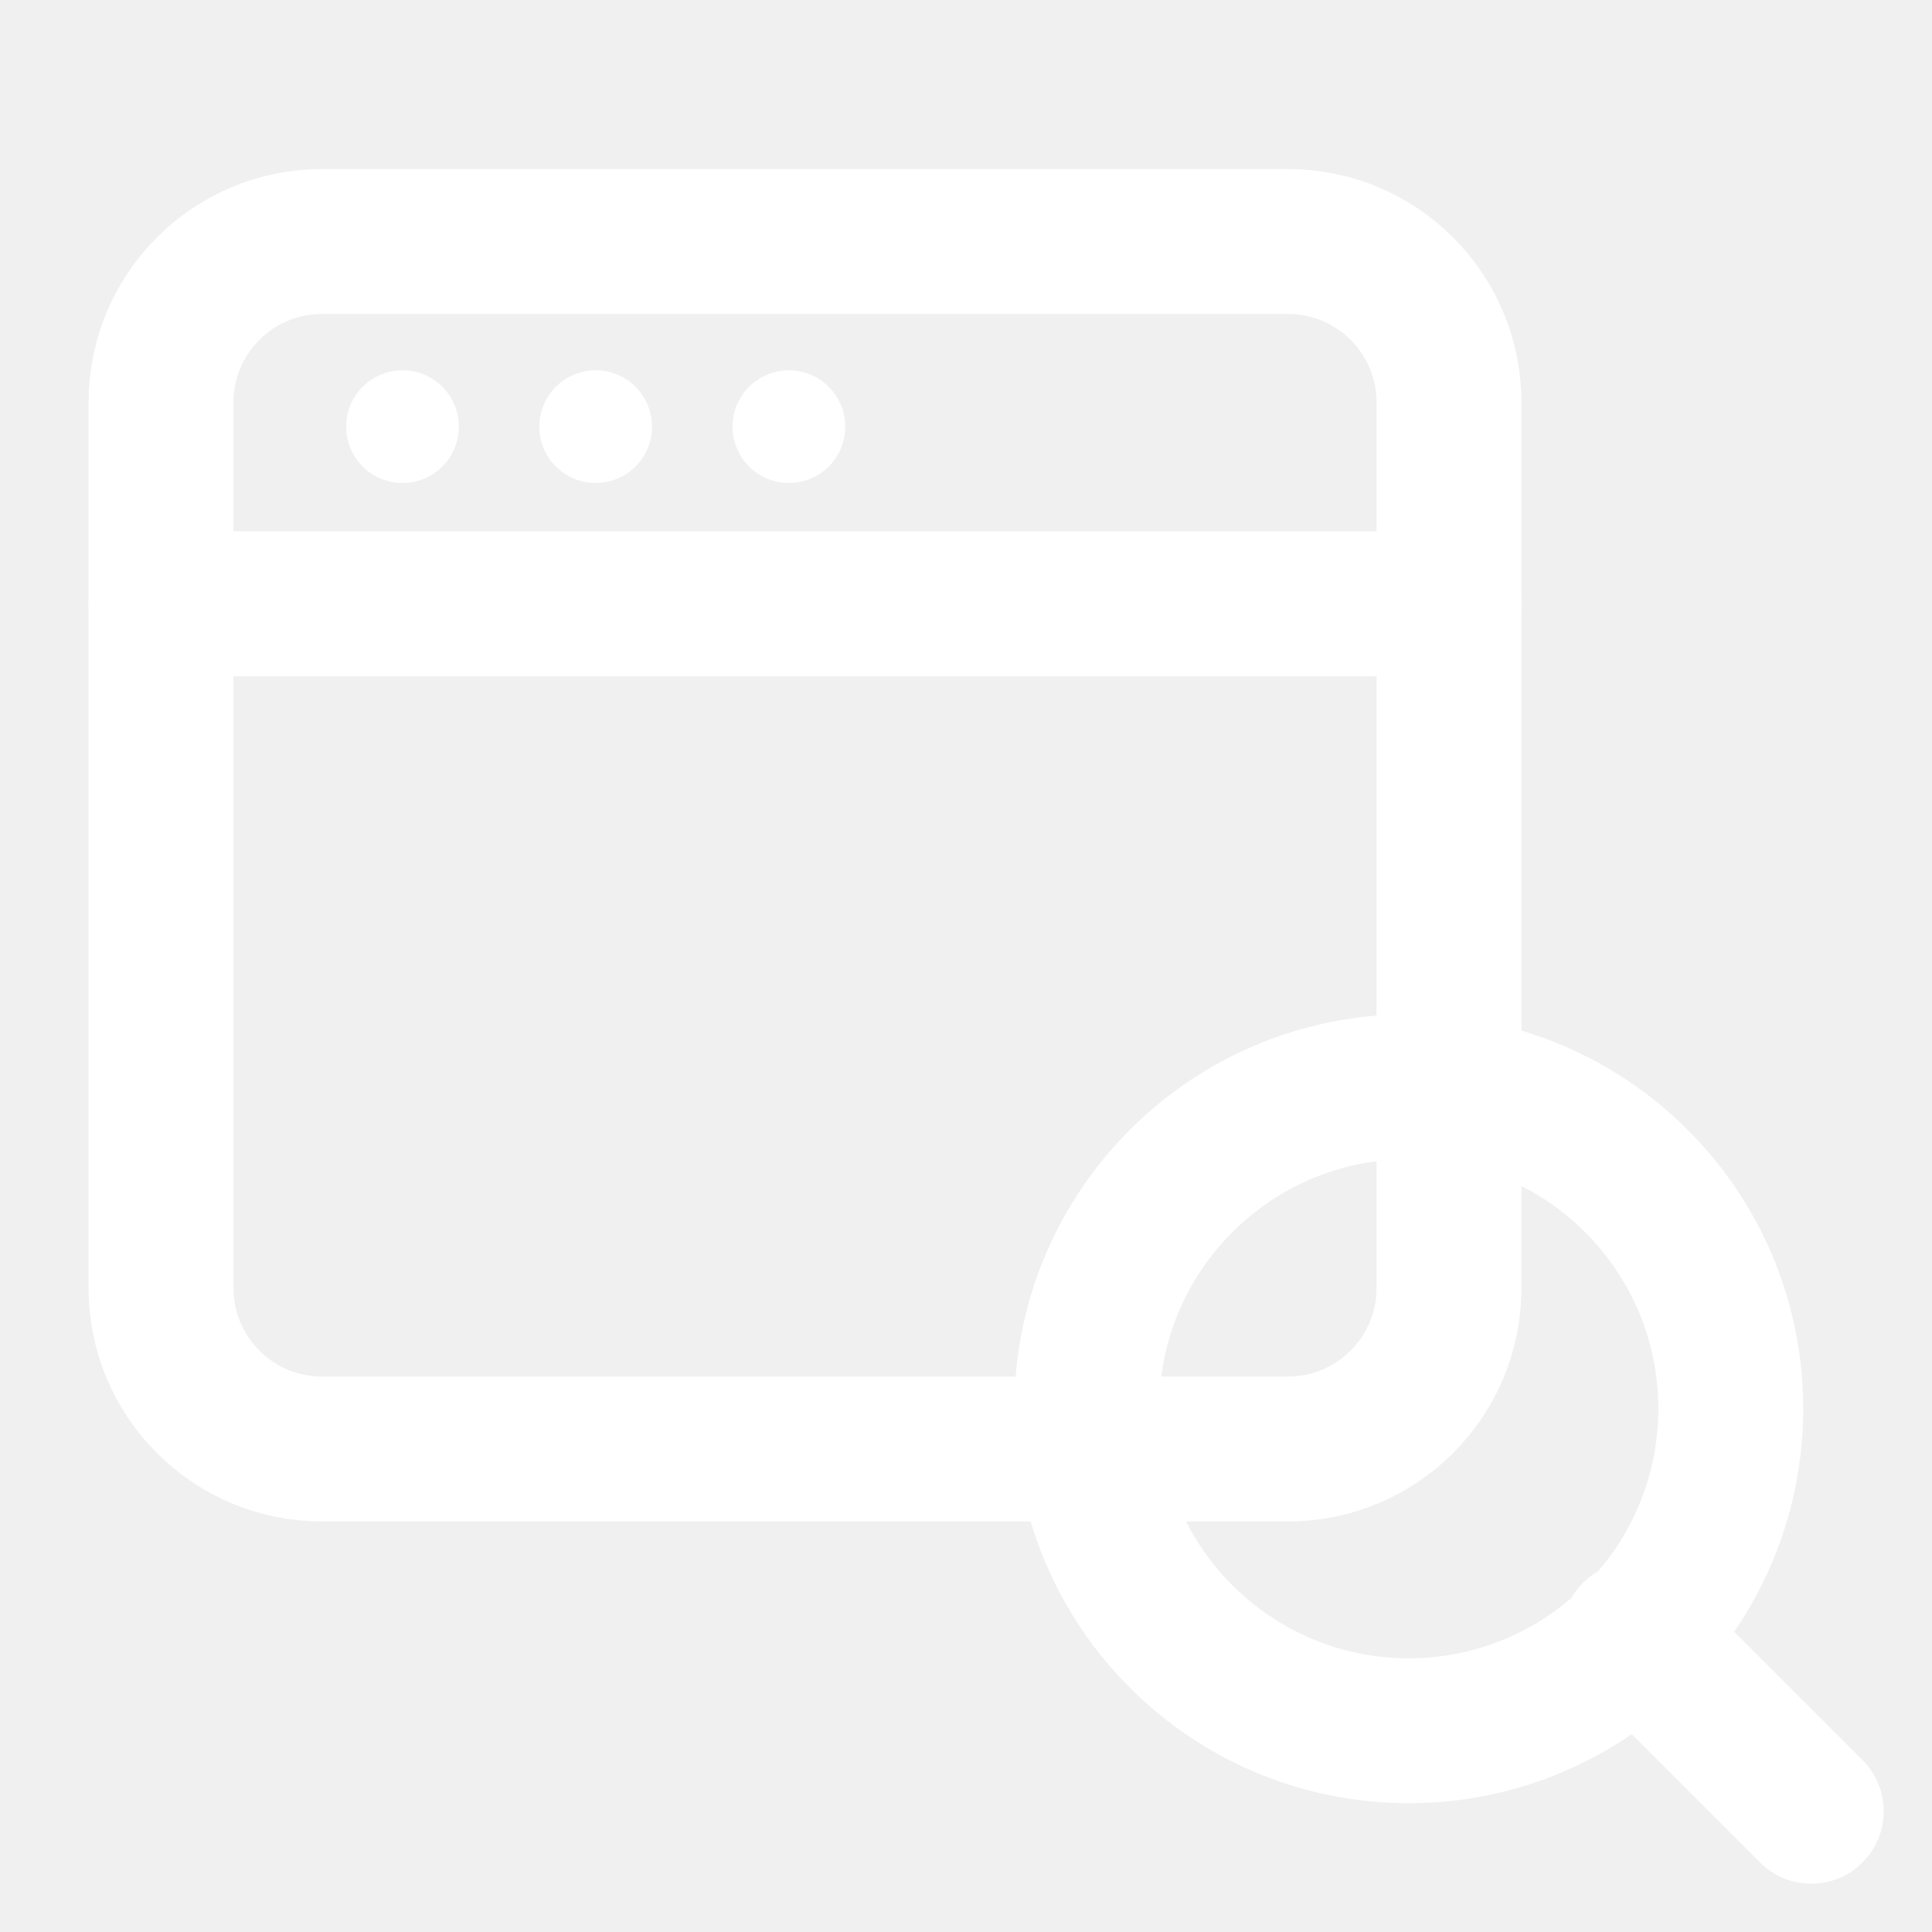
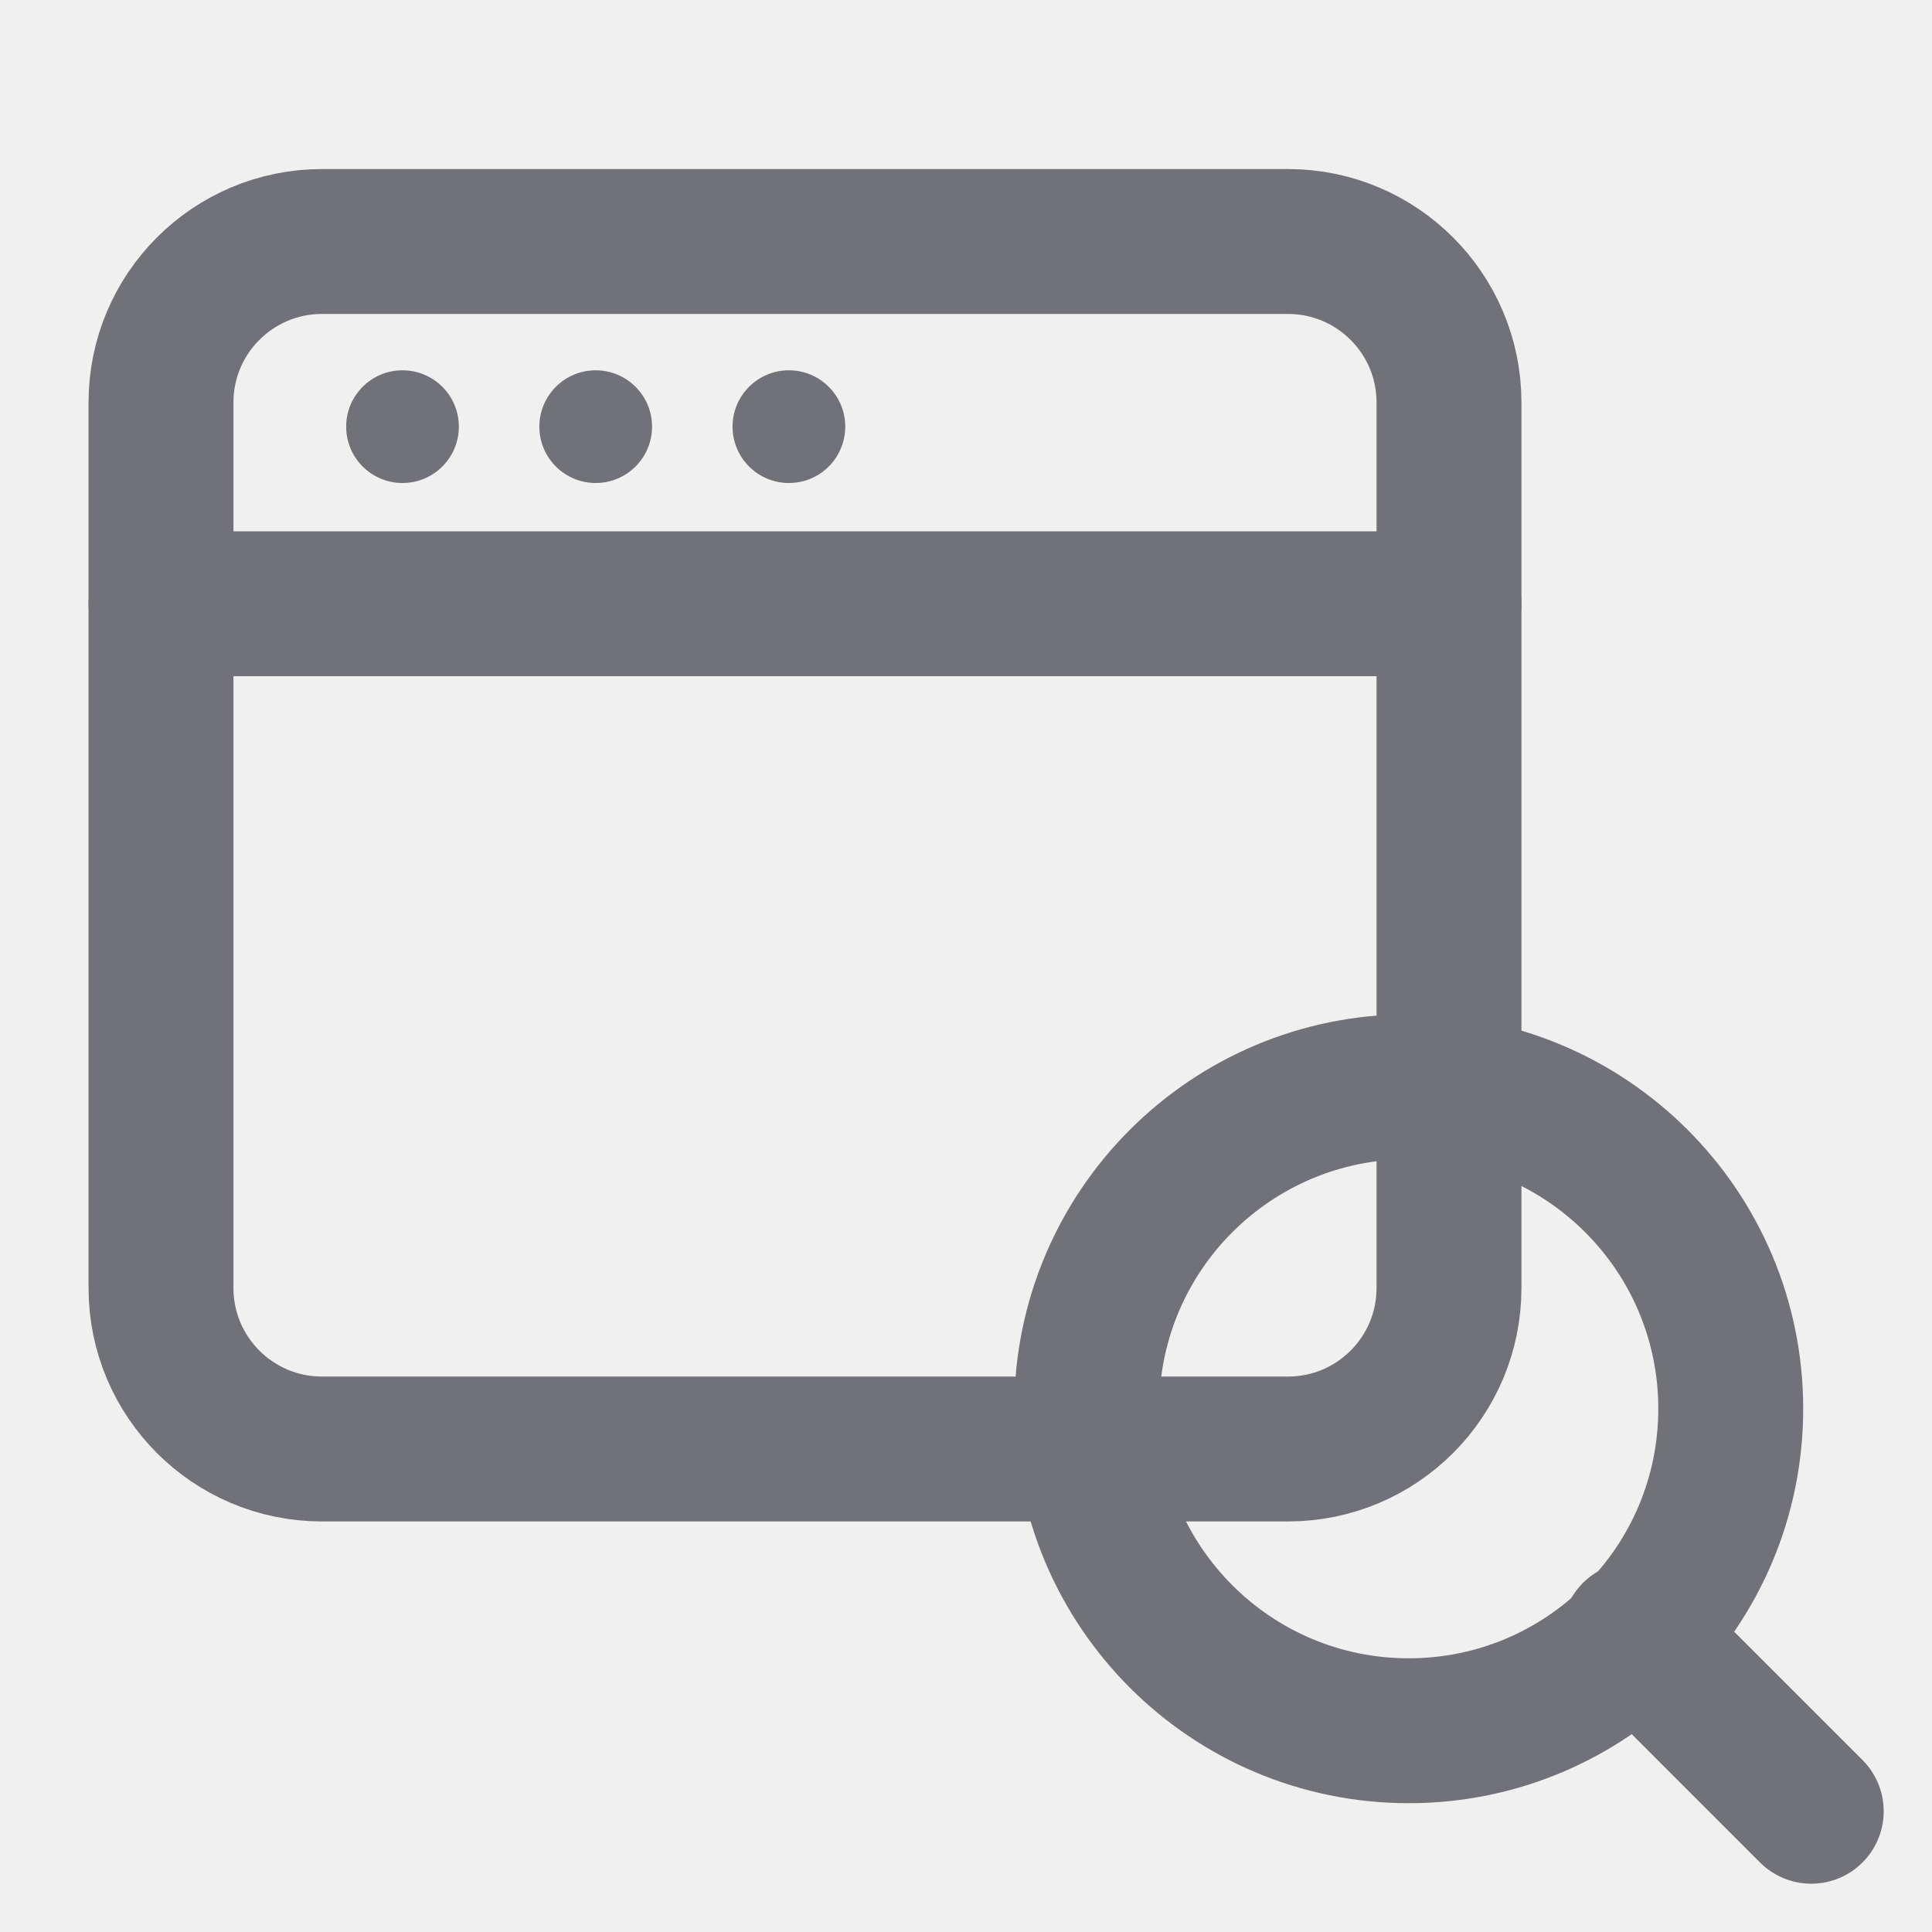
- <svg xmlns="http://www.w3.org/2000/svg" width="24" height="24" viewBox="0 0 24 24" fill="none" stroke="white" stroke-width="1.8" stroke-linecap="round" stroke-linejoin="round">
+ <svg xmlns="http://www.w3.org/2000/svg" width="24" height="24" viewBox="0 0 24 24" fill="none" stroke="#71717A" stroke-width="1.8" stroke-linecap="round" stroke-linejoin="round">
  <rect x="2" y="3" width="16" height="15" rx="2" ry="2" />
  <line x1="2" y1="7.5" x2="18" y2="7.5" />
-   <circle cx="5" cy="5.3" r="0.7" fill="white" stroke="none" />
-   <circle cx="7.4" cy="5.3" r="0.7" fill="white" stroke="none" />
-   <circle cx="9.8" cy="5.3" r="0.7" fill="white" stroke="none" />
+   <circle cx="5" cy="5.3" r="0.7" fill="#71717A" stroke="none" />
+   <circle cx="7.4" cy="5.3" r="0.7" fill="#71717A" stroke="none" />
+   <circle cx="9.8" cy="5.3" r="0.7" fill="#71717A" stroke="none" />
  <circle cx="17.5" cy="17.5" r="4" fill="none" />
  <line x1="20.3" y1="20.3" x2="22.5" y2="22.5" />
</svg>
